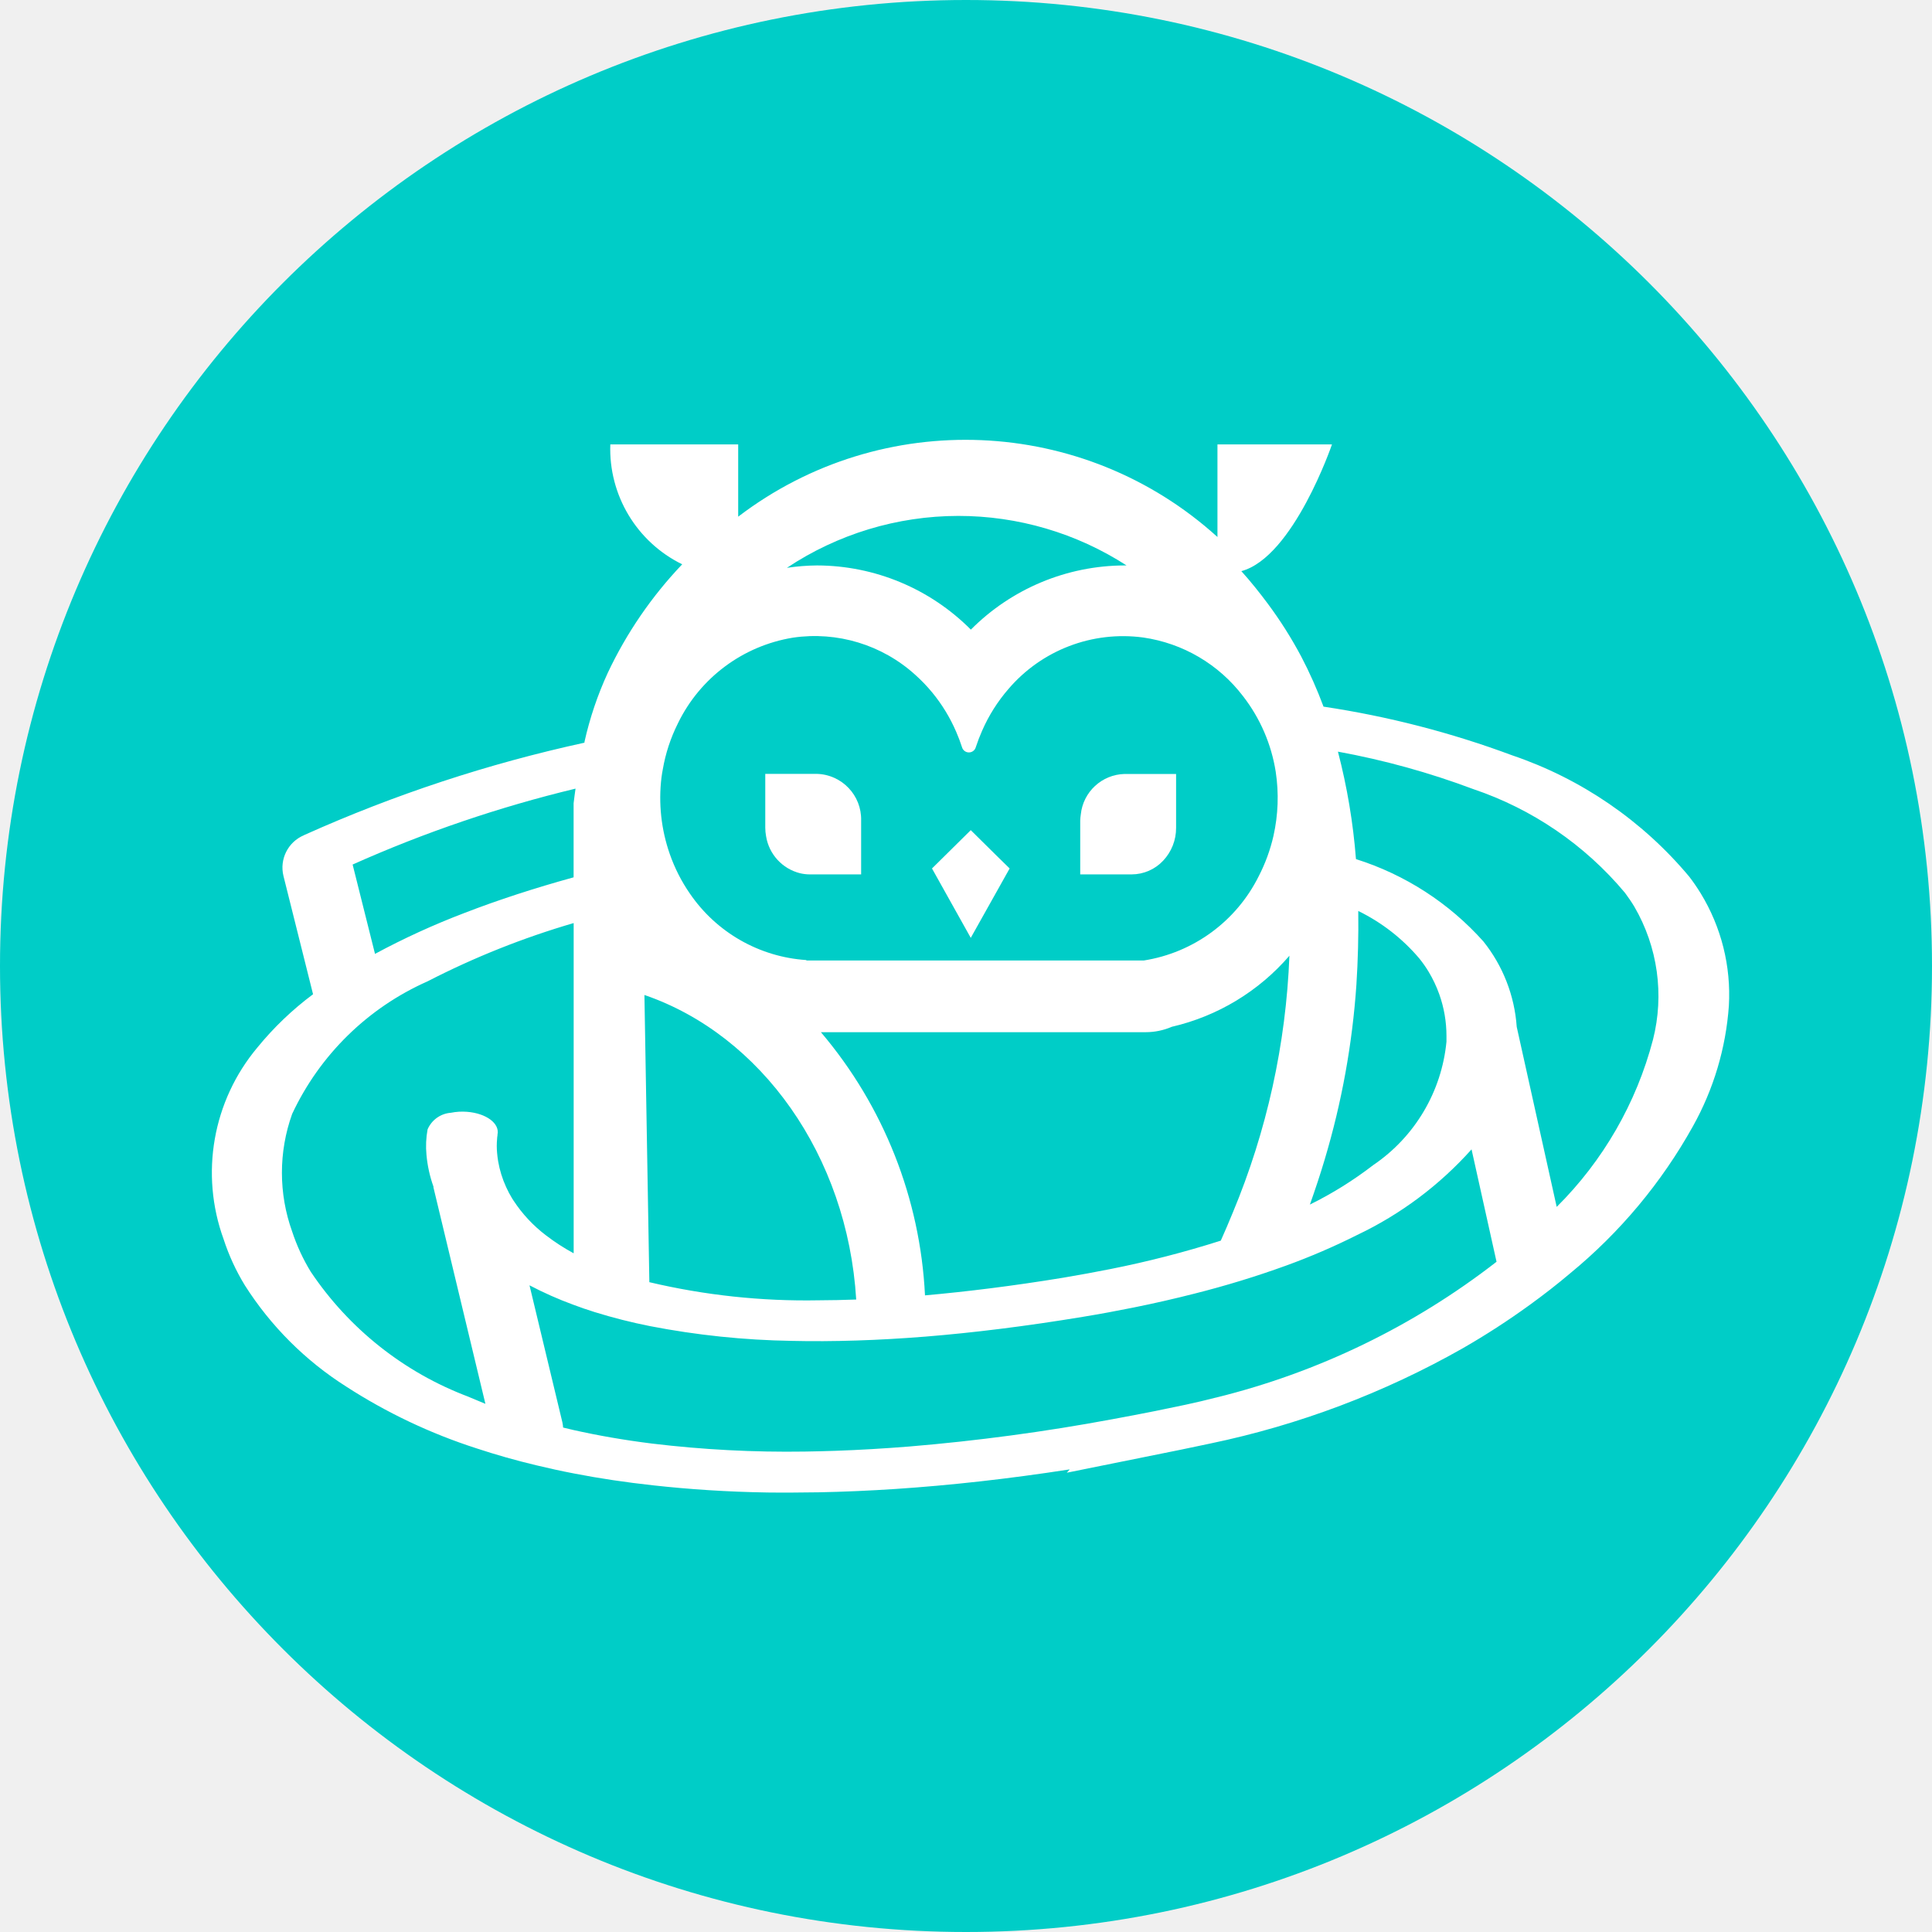
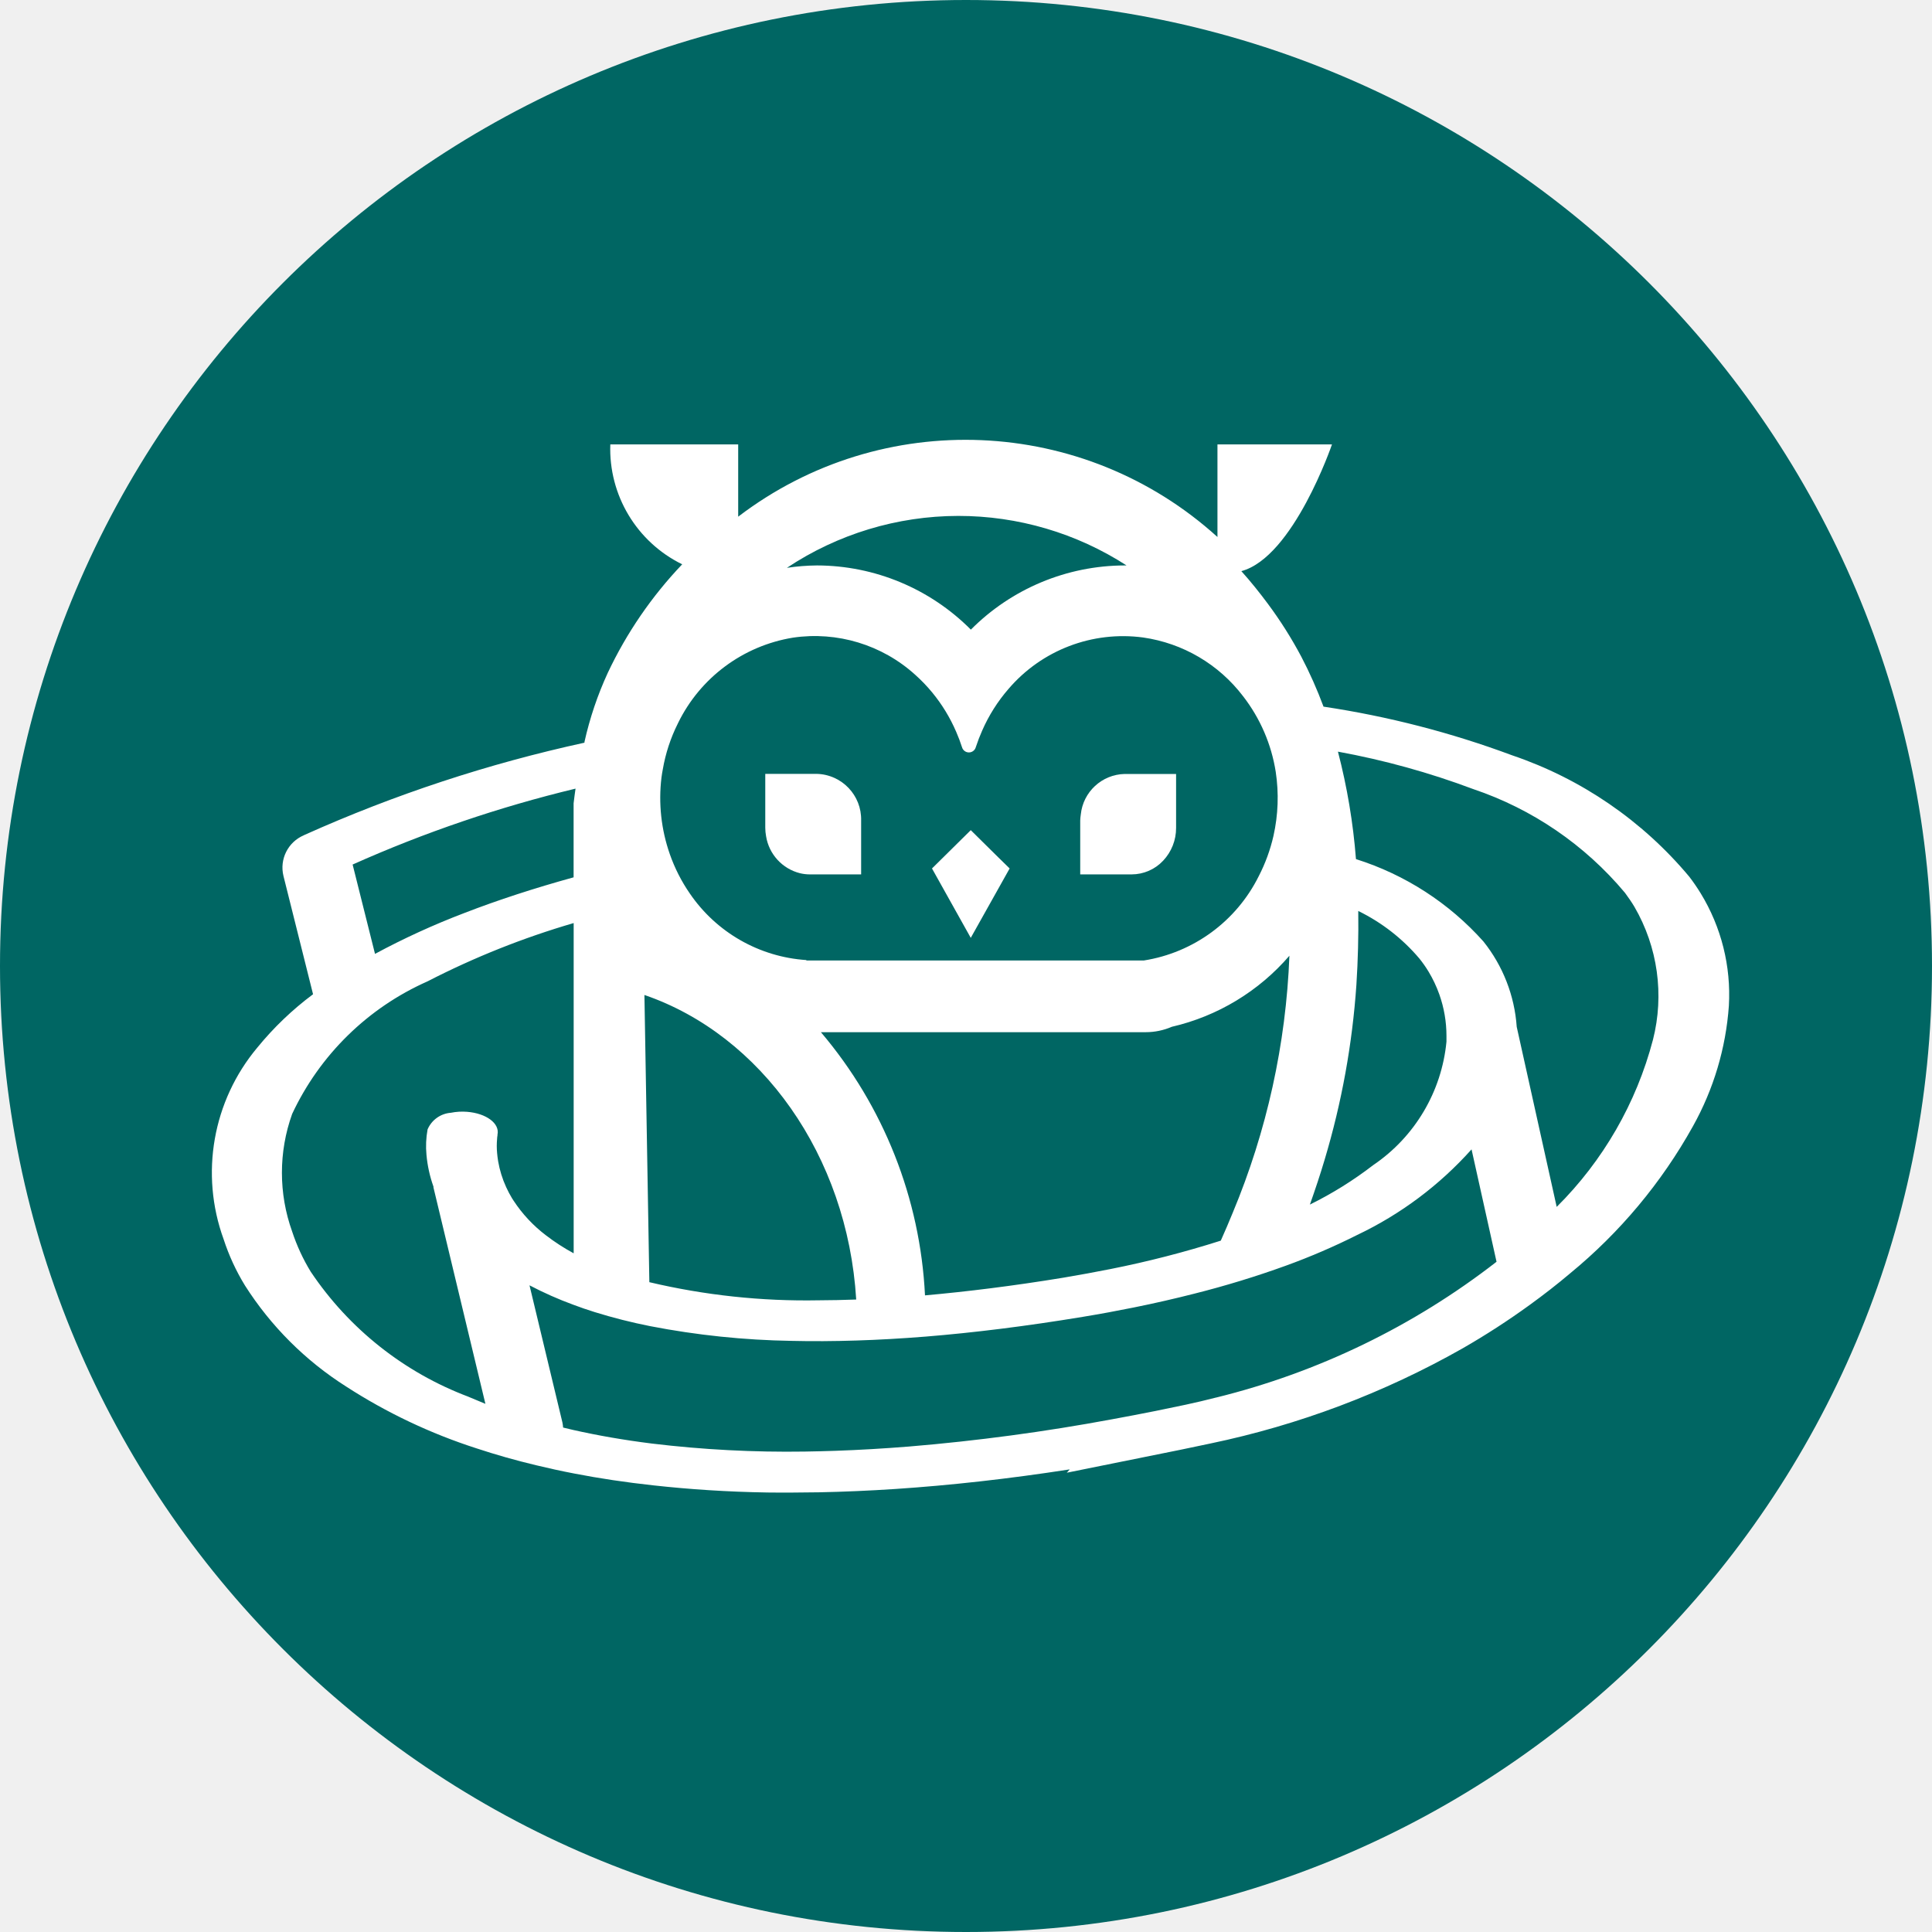
- <svg xmlns="http://www.w3.org/2000/svg" width="58" height="58" viewBox="0 0 58 58">
-   <defs>
-     <style>.a{fill:#00cdc7;}.b{fill:#fff;}</style>
+ <svg xmlns="http://www.w3.org/2000/svg" width="58" height="58" viewBox="0 0 58 58" version="1.1" id="svg899">
+   <defs id="defs885">
+     <style id="style883">.a{fill:#00cdc7;}.b{fill:#fff;}</style>
  </defs>
-   <circle class="a" cx="29" cy="29" r="29" />
-   <g transform="translate(6.349 13.196)">
-     <path class="b" d="M448.485,241.775l-.4-.392-.767-.758-.845.835-.319.315,1.164,2.083Z" transform="translate(-424.524 -228.899)" />
-     <path class="b" d="M452.327,241.833a1.425,1.425,0,0,0,.389-.986v-1.618h-1.545a1.354,1.354,0,0,0-1.316,1.218,1.455,1.455,0,0,0-.017.179v1.618h1.544A1.3,1.3,0,0,0,452.327,241.833Z" transform="translate(-423.758 -229.19)" />
-     <path class="b" d="M472.962,244.545a5.8,5.8,0,0,0-.343-.5A11.909,11.909,0,0,0,467.3,240.4a28.185,28.185,0,0,0-5.662-1.461,13.064,13.064,0,0,0-.667-1.5,12.421,12.421,0,0,0-1-1.583c-.253-.34-.517-.671-.8-.985,1.564-.419,2.721-3.805,2.721-3.805h-3.438v2.78a11.256,11.256,0,0,0-14.388-.61v-2.17h-3.839a3.856,3.856,0,0,0,2.158,3.6,12.365,12.365,0,0,0-2.234,3.258,10.348,10.348,0,0,0-.7,2.074l0,.023a42.735,42.735,0,0,0-8.4,2.767l-.013.006-.013.007a1.054,1.054,0,0,0-.61,1.222l.888,3.55a9.411,9.411,0,0,0-1.672,1.6,5.846,5.846,0,0,0-1.013,5.754,6.507,6.507,0,0,0,.64,1.388,9.861,9.861,0,0,0,3.039,3.035,16.523,16.523,0,0,0,3.915,1.856q.426.141.877.269t.912.238c.37.089.749.173,1.142.248.75.146,1.545.265,2.38.356,1.073.118,2.212.195,3.428.214.5.007,1.015,0,1.538-.006q1.113-.022,2.3-.1c1.634-.109,3.372-.3,5.23-.588-.03.031-.059.064-.088.1l3.423-.691h0q.444-.091.892-.187a26.188,26.188,0,0,0,7.567-2.855,22.577,22.577,0,0,0,2.016-1.305c.423-.307.829-.622,1.211-.946a15.4,15.4,0,0,0,3.687-4.415,8.672,8.672,0,0,0,1.08-3.621A5.824,5.824,0,0,0,472.962,244.545Zm-22.29-11.332a9.307,9.307,0,0,1,5.053,1.487c-.019,0-.037,0-.056,0a6.532,6.532,0,0,0-4.618,1.927,6.535,6.535,0,0,0-4.618-1.927,6.38,6.38,0,0,0-.905.072A9.306,9.306,0,0,1,450.672,233.213Zm-4.963,3.655a4.49,4.49,0,0,1,3.672,1.115,4.841,4.841,0,0,1,.506.526,4.913,4.913,0,0,1,.724,1.187,4.779,4.779,0,0,1,.173.457.215.215,0,0,0,.416,0,5.288,5.288,0,0,1,.19-.494,4.9,4.9,0,0,1,.791-1.252,4.524,4.524,0,0,1,4.042-1.544,4.586,4.586,0,0,1,3,1.763,4.959,4.959,0,0,1,.98,2.268,5.21,5.21,0,0,1-.068,1.927,5.1,5.1,0,0,1-.441,1.206,4.666,4.666,0,0,1-3.452,2.533H446.113v-.013a4.6,4.6,0,0,1-3.5-2,4.957,4.957,0,0,1-.6-1.181,5.1,5.1,0,0,1-.25-2.3c.01-.083.025-.164.04-.246a4.933,4.933,0,0,1,.449-1.37l.01-.021A4.674,4.674,0,0,1,445.71,236.868Zm19.62,11.953c0,.058,0,.117,0,.176a5.062,5.062,0,0,1-2.2,3.706,11.3,11.3,0,0,1-1.9,1.184c.159-.451.31-.9.445-1.356a24.009,24.009,0,0,0,.951-5.242c.047-.731.066-1.472.056-2.216a5.659,5.659,0,0,1,1.834,1.427,3.568,3.568,0,0,1,.274.39,3.772,3.772,0,0,1,.324.683A3.727,3.727,0,0,1,465.329,248.821Zm-15.655,7.791a13.2,13.2,0,0,0-3.125-7.9H456.3a1.979,1.979,0,0,0,.784-.162,6.631,6.631,0,0,0,3.53-2.133,22.255,22.255,0,0,1-1.7,7.712c-.115.283-.236.563-.36.841a30.5,30.5,0,0,1-3.314.853c-.452.091-.921.175-1.413.259C452.313,256.331,450.934,256.5,449.674,256.613Zm-8.423-9.017c3.5,1.2,6.095,4.815,6.358,9.143-.387.013-.765.023-1.125.023a20.435,20.435,0,0,1-5.085-.544Zm-8.76-3.916a38.488,38.488,0,0,1,6.692-2.279c-.021.146-.041.294-.058.441v2.222c-1.162.321-2.262.677-3.282,1.072a22.6,22.6,0,0,0-2.68,1.226Zm3.482,15.979a9.9,9.9,0,0,1-4.739-3.754,5.791,5.791,0,0,1-.558-1.206,5.226,5.226,0,0,1,0-3.533,8.117,8.117,0,0,1,4.064-3.979,24.675,24.675,0,0,1,4.387-1.75v9.914a6.23,6.23,0,0,1-.834-.541,4.19,4.19,0,0,1-.968-1.036c-.016-.022-.03-.046-.045-.069a3.256,3.256,0,0,1-.181-.343,3.132,3.132,0,0,1-.24-.777c-.014-.088-.025-.172-.031-.248a2.266,2.266,0,0,1,0-.419.729.729,0,0,1,.012-.108l0-.022v0h0c.073-.336-.337-.64-.916-.685a1.763,1.763,0,0,0-.483.029.827.827,0,0,0-.7.5,2.783,2.783,0,0,0-.033.765,3.868,3.868,0,0,0,.21.953l0,.025,1.559,6.495C436.309,259.8,436.138,259.73,435.973,259.659Zm22.44.022c-.3.077-.61.151-.921.217s-.593.124-.886.184c-.445.089-.881.172-1.312.251a60.944,60.944,0,0,1-6.1.819q-1.14.091-2.2.128c-.313.01-.624.019-.926.023a34.015,34.015,0,0,1-4.589-.24c-.843-.105-1.629-.243-2.359-.407l-.31-.074a1.146,1.146,0,0,0-.021-.153l-.988-4.117a10.817,10.817,0,0,0,1.32.585c.2.076.414.149.637.219a16.3,16.3,0,0,0,1.661.421,24.359,24.359,0,0,0,4.252.443q.926.022,1.949-.011.988-.031,2.067-.117c1.444-.117,3.015-.311,4.722-.593.529-.087,1.036-.181,1.526-.28.642-.129,1.248-.269,1.828-.417a28.473,28.473,0,0,0,2.749-.841,19.762,19.762,0,0,0,2.14-.922,10.862,10.862,0,0,0,3.43-2.568l.75,3.374A22.477,22.477,0,0,1,458.413,259.681Zm13.115-10.741a11.007,11.007,0,0,1-2.89,5.018l-1.2-5.406a4.618,4.618,0,0,0-1-2.563,8.594,8.594,0,0,0-3.826-2.472,18.449,18.449,0,0,0-.541-3.226,23.631,23.631,0,0,1,4.059,1.123,10.171,10.171,0,0,1,4.558,3.115c.1.137.2.278.284.421A5.328,5.328,0,0,1,471.528,248.94Z" transform="translate(-428.254 -230.921)" />
-     <path class="b" d="M443.056,242.209a1.28,1.28,0,0,0,.29.035h1.545v-1.618a1.367,1.367,0,0,0-1.334-1.4h-1.544v1.618a1.44,1.44,0,0,0,.024.253A1.369,1.369,0,0,0,443.056,242.209Z" transform="translate(-425.388 -229.19)" />
+   <circle class="a" cx="29" cy="29" r="29" id="circle887" style="fill:#006663;fill-opacity:1;stroke-width:1.002;stroke-miterlimit:4;stroke-dasharray:none" />
+   <g transform="translate(6.349 13.196)" id="g897">
+     <path class="b" d="M448.485,241.775l-.4-.392-.767-.758-.845.835-.319.315,1.164,2.083Z" transform="translate(-424.524 -228.899)" id="path889" />
+     <path class="b" d="M452.327,241.833a1.425,1.425,0,0,0,.389-.986v-1.618h-1.545a1.354,1.354,0,0,0-1.316,1.218,1.455,1.455,0,0,0-.017.179v1.618h1.544A1.3,1.3,0,0,0,452.327,241.833Z" transform="translate(-423.758 -229.19)" id="path891" />
+     <path class="b" d="M472.962,244.545a5.8,5.8,0,0,0-.343-.5A11.909,11.909,0,0,0,467.3,240.4a28.185,28.185,0,0,0-5.662-1.461,13.064,13.064,0,0,0-.667-1.5,12.421,12.421,0,0,0-1-1.583c-.253-.34-.517-.671-.8-.985,1.564-.419,2.721-3.805,2.721-3.805h-3.438v2.78a11.256,11.256,0,0,0-14.388-.61v-2.17h-3.839a3.856,3.856,0,0,0,2.158,3.6,12.365,12.365,0,0,0-2.234,3.258,10.348,10.348,0,0,0-.7,2.074l0,.023a42.735,42.735,0,0,0-8.4,2.767l-.013.006-.013.007a1.054,1.054,0,0,0-.61,1.222l.888,3.55a9.411,9.411,0,0,0-1.672,1.6,5.846,5.846,0,0,0-1.013,5.754,6.507,6.507,0,0,0,.64,1.388,9.861,9.861,0,0,0,3.039,3.035,16.523,16.523,0,0,0,3.915,1.856q.426.141.877.269t.912.238c.37.089.749.173,1.142.248.75.146,1.545.265,2.38.356,1.073.118,2.212.195,3.428.214.5.007,1.015,0,1.538-.006q1.113-.022,2.3-.1c1.634-.109,3.372-.3,5.23-.588-.03.031-.059.064-.088.1l3.423-.691h0q.444-.091.892-.187a26.188,26.188,0,0,0,7.567-2.855,22.577,22.577,0,0,0,2.016-1.305c.423-.307.829-.622,1.211-.946a15.4,15.4,0,0,0,3.687-4.415,8.672,8.672,0,0,0,1.08-3.621A5.824,5.824,0,0,0,472.962,244.545Zm-22.29-11.332a9.307,9.307,0,0,1,5.053,1.487c-.019,0-.037,0-.056,0a6.532,6.532,0,0,0-4.618,1.927,6.535,6.535,0,0,0-4.618-1.927,6.38,6.38,0,0,0-.905.072A9.306,9.306,0,0,1,450.672,233.213Zm-4.963,3.655a4.49,4.49,0,0,1,3.672,1.115,4.841,4.841,0,0,1,.506.526,4.913,4.913,0,0,1,.724,1.187,4.779,4.779,0,0,1,.173.457.215.215,0,0,0,.416,0,5.288,5.288,0,0,1,.19-.494,4.9,4.9,0,0,1,.791-1.252,4.524,4.524,0,0,1,4.042-1.544,4.586,4.586,0,0,1,3,1.763,4.959,4.959,0,0,1,.98,2.268,5.21,5.21,0,0,1-.068,1.927,5.1,5.1,0,0,1-.441,1.206,4.666,4.666,0,0,1-3.452,2.533H446.113v-.013a4.6,4.6,0,0,1-3.5-2,4.957,4.957,0,0,1-.6-1.181,5.1,5.1,0,0,1-.25-2.3c.01-.083.025-.164.04-.246a4.933,4.933,0,0,1,.449-1.37l.01-.021A4.674,4.674,0,0,1,445.71,236.868Zm19.62,11.953c0,.058,0,.117,0,.176a5.062,5.062,0,0,1-2.2,3.706,11.3,11.3,0,0,1-1.9,1.184c.159-.451.31-.9.445-1.356a24.009,24.009,0,0,0,.951-5.242c.047-.731.066-1.472.056-2.216a5.659,5.659,0,0,1,1.834,1.427,3.568,3.568,0,0,1,.274.39,3.772,3.772,0,0,1,.324.683A3.727,3.727,0,0,1,465.329,248.821Zm-15.655,7.791a13.2,13.2,0,0,0-3.125-7.9H456.3a1.979,1.979,0,0,0,.784-.162,6.631,6.631,0,0,0,3.53-2.133,22.255,22.255,0,0,1-1.7,7.712c-.115.283-.236.563-.36.841a30.5,30.5,0,0,1-3.314.853c-.452.091-.921.175-1.413.259C452.313,256.331,450.934,256.5,449.674,256.613Zm-8.423-9.017c3.5,1.2,6.095,4.815,6.358,9.143-.387.013-.765.023-1.125.023a20.435,20.435,0,0,1-5.085-.544Zm-8.76-3.916a38.488,38.488,0,0,1,6.692-2.279c-.021.146-.041.294-.058.441v2.222c-1.162.321-2.262.677-3.282,1.072a22.6,22.6,0,0,0-2.68,1.226Zm3.482,15.979a9.9,9.9,0,0,1-4.739-3.754,5.791,5.791,0,0,1-.558-1.206,5.226,5.226,0,0,1,0-3.533,8.117,8.117,0,0,1,4.064-3.979,24.675,24.675,0,0,1,4.387-1.75v9.914a6.23,6.23,0,0,1-.834-.541,4.19,4.19,0,0,1-.968-1.036c-.016-.022-.03-.046-.045-.069a3.256,3.256,0,0,1-.181-.343,3.132,3.132,0,0,1-.24-.777c-.014-.088-.025-.172-.031-.248a2.266,2.266,0,0,1,0-.419.729.729,0,0,1,.012-.108l0-.022v0h0c.073-.336-.337-.64-.916-.685a1.763,1.763,0,0,0-.483.029.827.827,0,0,0-.7.5,2.783,2.783,0,0,0-.033.765,3.868,3.868,0,0,0,.21.953l0,.025,1.559,6.495C436.309,259.8,436.138,259.73,435.973,259.659Zm22.44.022c-.3.077-.61.151-.921.217s-.593.124-.886.184c-.445.089-.881.172-1.312.251a60.944,60.944,0,0,1-6.1.819q-1.14.091-2.2.128c-.313.01-.624.019-.926.023a34.015,34.015,0,0,1-4.589-.24c-.843-.105-1.629-.243-2.359-.407l-.31-.074a1.146,1.146,0,0,0-.021-.153l-.988-4.117a10.817,10.817,0,0,0,1.32.585c.2.076.414.149.637.219a16.3,16.3,0,0,0,1.661.421,24.359,24.359,0,0,0,4.252.443q.926.022,1.949-.011.988-.031,2.067-.117c1.444-.117,3.015-.311,4.722-.593.529-.087,1.036-.181,1.526-.28.642-.129,1.248-.269,1.828-.417a28.473,28.473,0,0,0,2.749-.841,19.762,19.762,0,0,0,2.14-.922,10.862,10.862,0,0,0,3.43-2.568l.75,3.374A22.477,22.477,0,0,1,458.413,259.681Zm13.115-10.741a11.007,11.007,0,0,1-2.89,5.018l-1.2-5.406a4.618,4.618,0,0,0-1-2.563,8.594,8.594,0,0,0-3.826-2.472,18.449,18.449,0,0,0-.541-3.226,23.631,23.631,0,0,1,4.059,1.123,10.171,10.171,0,0,1,4.558,3.115c.1.137.2.278.284.421A5.328,5.328,0,0,1,471.528,248.94Z" transform="translate(-428.254 -230.921)" id="path893" />
+     <path class="b" d="M443.056,242.209a1.28,1.28,0,0,0,.29.035h1.545v-1.618a1.367,1.367,0,0,0-1.334-1.4h-1.544v1.618a1.44,1.44,0,0,0,.024.253A1.369,1.369,0,0,0,443.056,242.209Z" transform="translate(-425.388 -229.19)" id="path895" />
  </g>
</svg>
